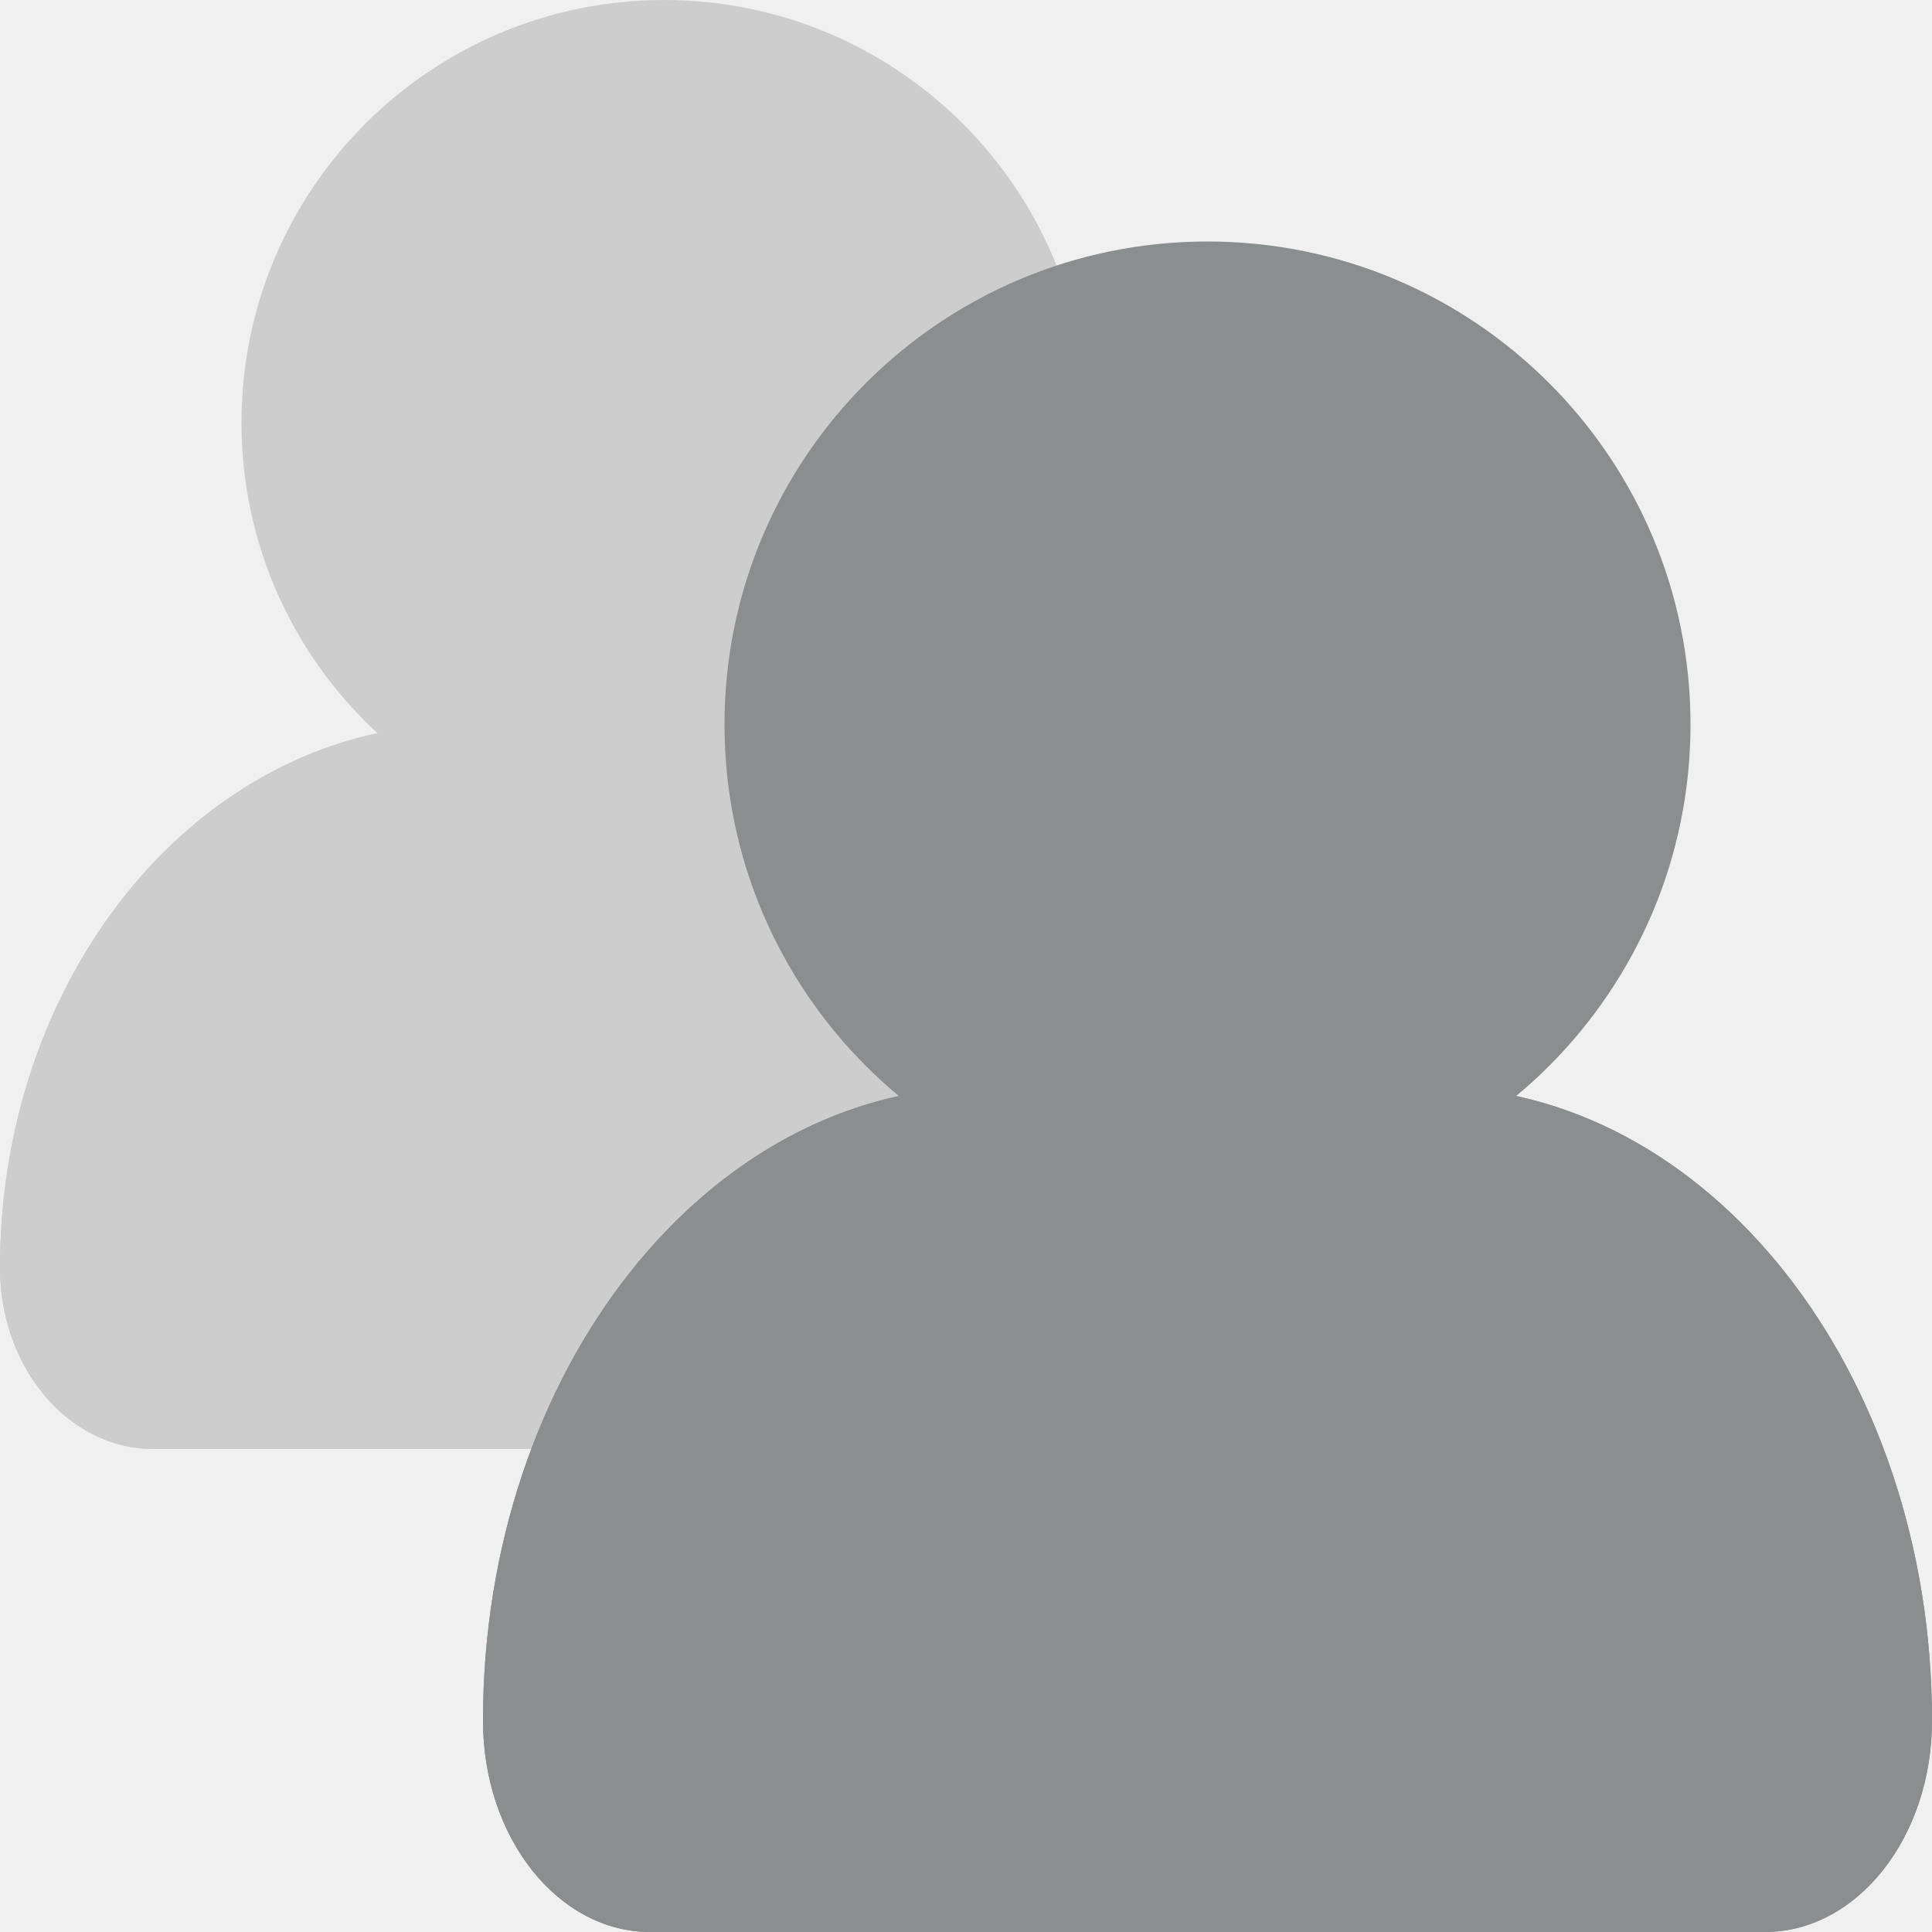
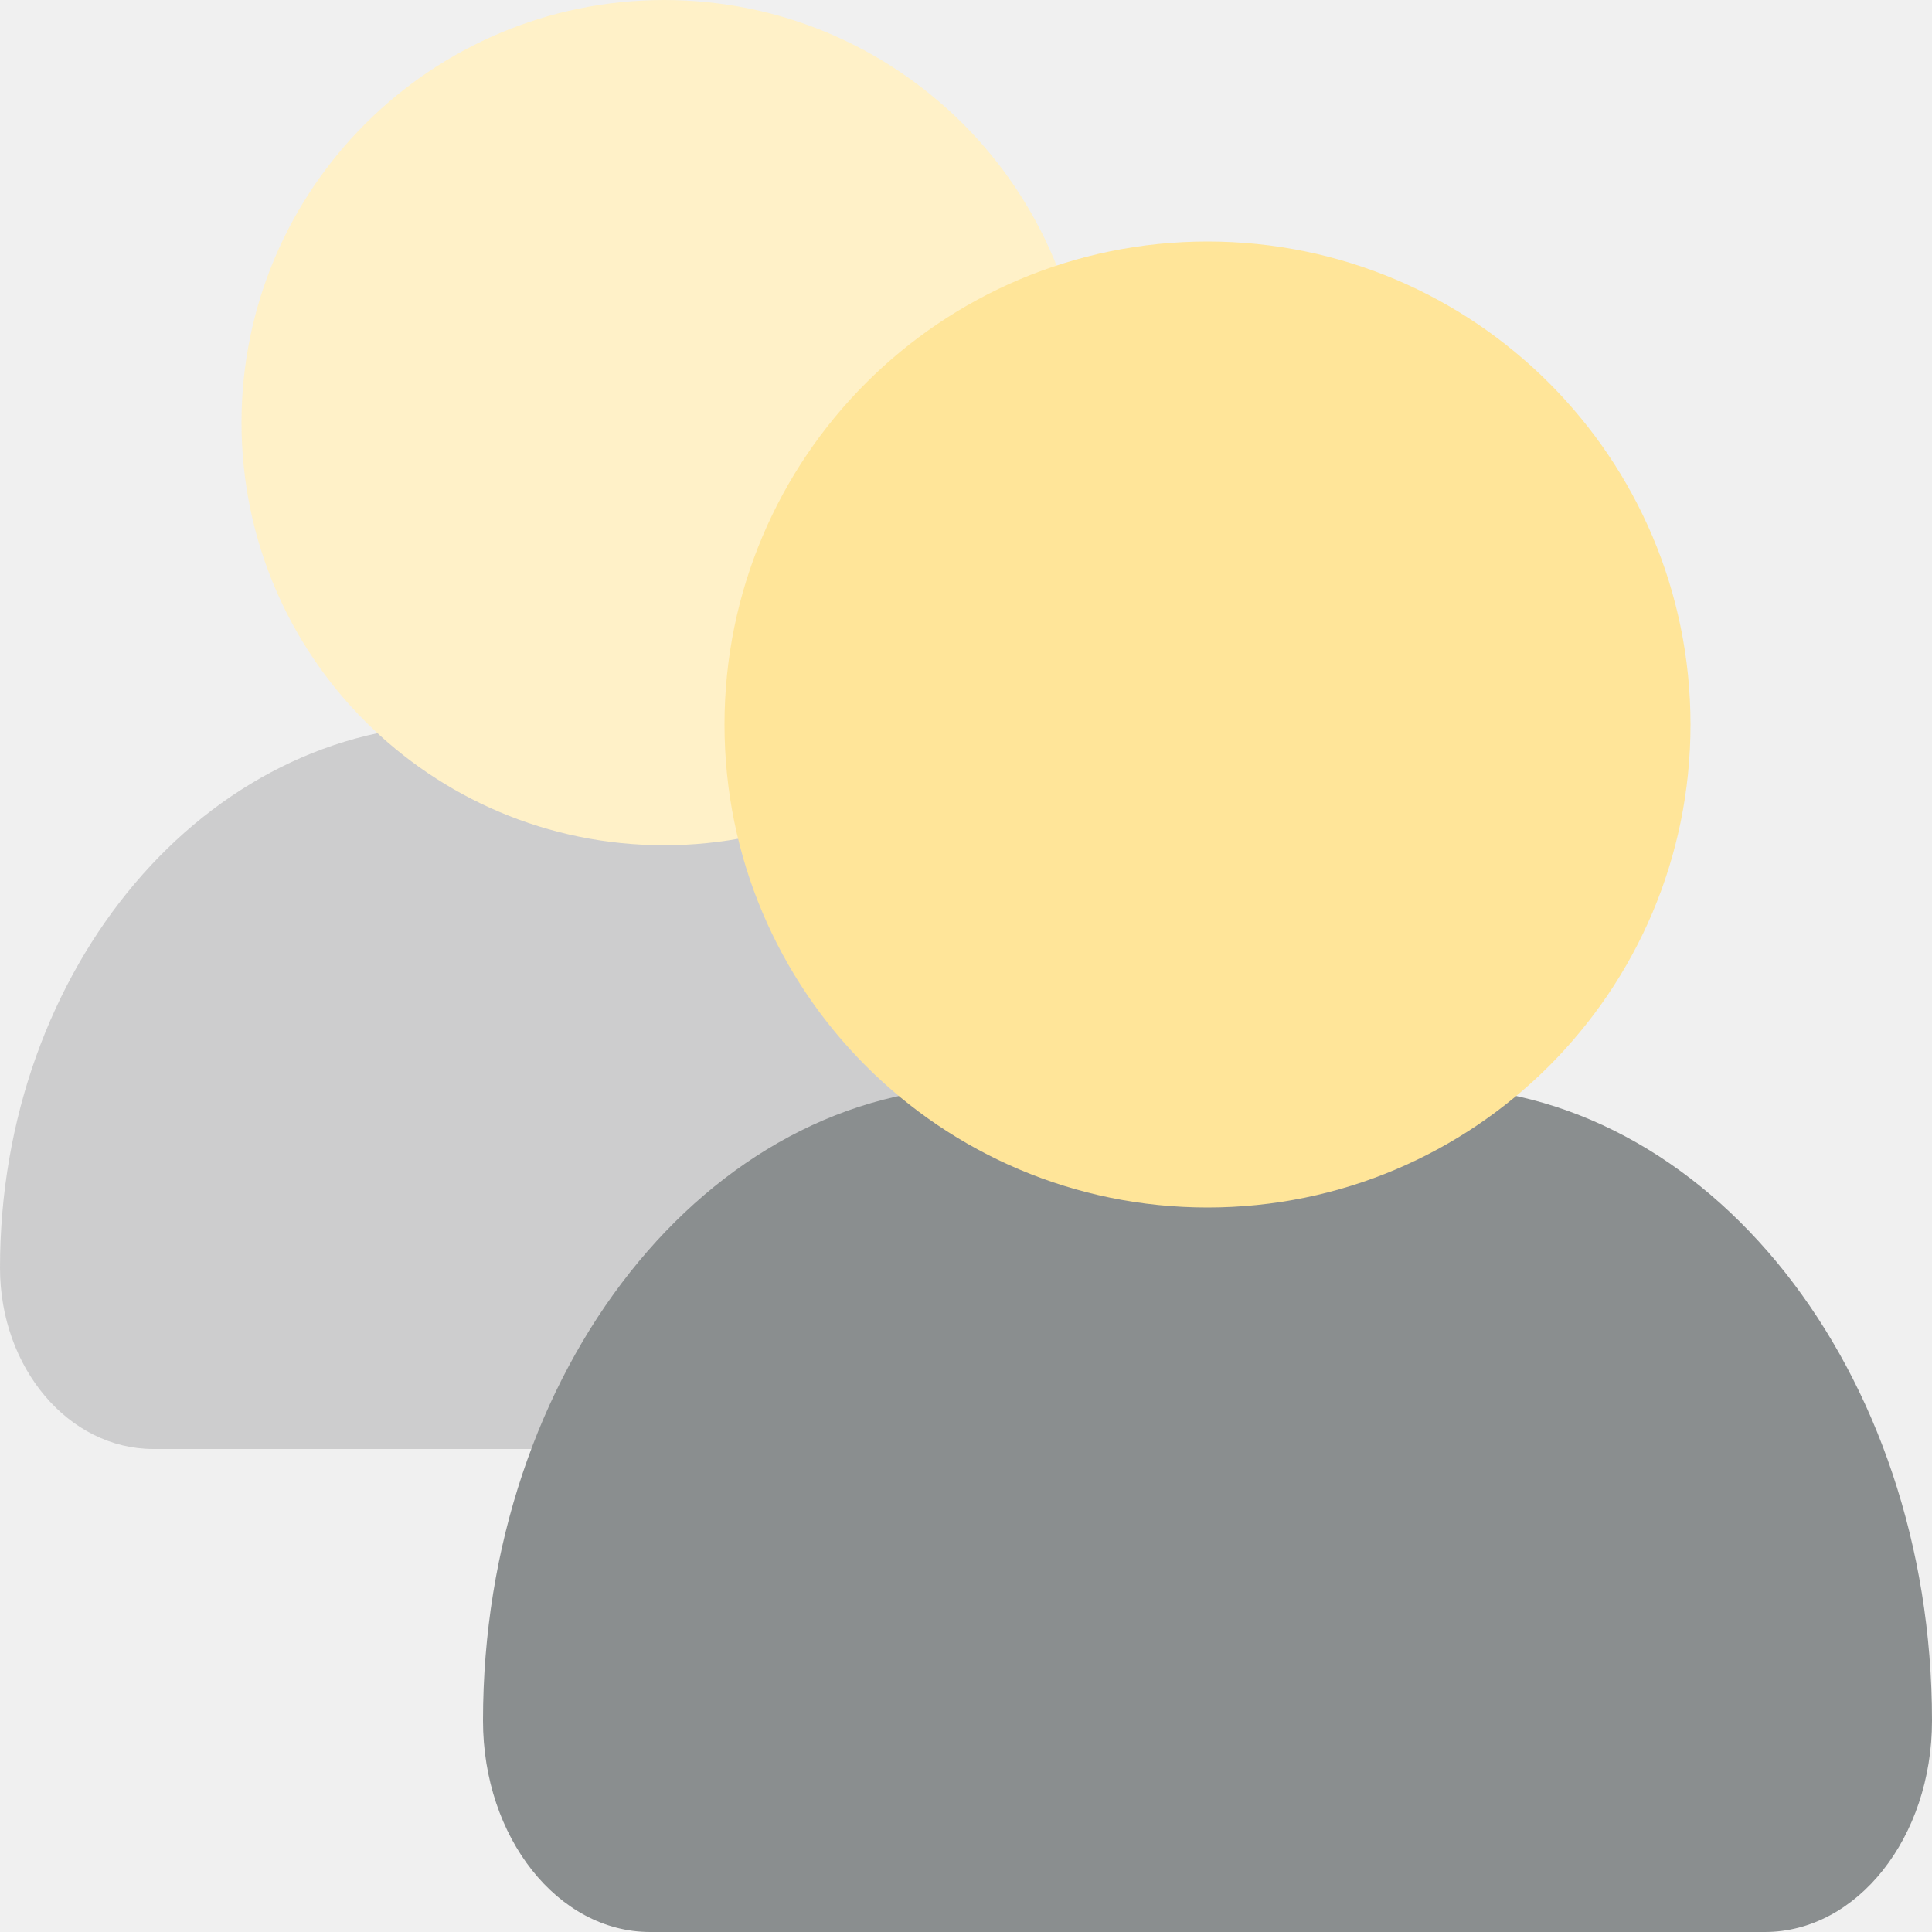
<svg xmlns="http://www.w3.org/2000/svg" width="32" height="32" viewBox="0 0 32 32" fill="none">
-   <g clip-path="url(#clip0_613_1606)">
+   <g clip-path="url(#clip0_613_1737)">
    <path d="M0 21C0 16.029 3.41 12 7.615 12H14.385C18.59 12 22 16.029 22 21C22 22.657 20.863 24 19.462 24H2.538C1.137 24 0 22.657 0 21Z" fill="#CDCDCE" />
-     <path fill-rule="evenodd" clip-rule="evenodd" d="M14.385 14H7.615C4.814 14 2 16.808 2 21C2 21.377 2.13 21.664 2.27 21.829C2.407 21.991 2.509 22 2.538 22H19.462C19.491 22 19.593 21.991 19.73 21.829C19.87 21.664 20 21.377 20 21C20 16.808 17.186 14 14.385 14ZM7.615 12C3.41 12 0 16.029 0 21C0 22.657 1.137 24 2.538 24H19.462C20.863 24 22 22.657 22 21C22 16.029 18.59 12 14.385 12H7.615Z" fill="#CDCDCE" />
    <path d="M8 28.5C8 22.701 11.72 18 16.308 18H23.692C28.28 18 32 22.701 32 28.5C32 30.433 30.76 32 29.231 32H10.769C9.24 32 8 30.433 8 28.5Z" fill="#8A8E8F" />
-     <path fill-rule="evenodd" clip-rule="evenodd" d="M23.692 20H16.308C13.235 20 10 23.344 10 28.5C10 29.05 10.178 29.479 10.38 29.734C10.578 29.985 10.73 30 10.769 30H29.231C29.27 30 29.422 29.985 29.62 29.734C29.822 29.479 30 29.05 30 28.5C30 23.344 26.765 20 23.692 20ZM16.308 18C11.72 18 8 22.701 8 28.5C8 30.433 9.24 32 10.769 32H29.231C30.76 32 32 30.433 32 28.5C32 22.701 28.28 18 23.692 18H16.308Z" fill="#8A8E8F" />
-     <path d="M4 7C4 10.866 7.134 14 11 14C14.866 14 18 10.866 18 7C18 3.134 14.866 0 11 0C7.134 0 4 3.134 4 7Z" fill="#CDCDCE" />
-     <path d="M12 12C12 16.418 15.582 20 20 20C24.418 20 28 16.418 28 12C28 7.582 24.418 4 20 4C15.582 4 12 7.582 12 12Z" fill="#8A8E8F" />
+     <path d="M4 7C4 10.866 7.134 14 11 14C14.866 14 18 10.866 18 7C18 3.134 14.866 0 11 0C7.134 0 4 3.134 4 7Z" fill="#FFF1C8" />
+     <path d="M12 12C12 16.418 15.582 20 20 20C24.418 20 28 16.418 28 12C28 7.582 24.418 4 20 4C15.582 4 12 7.582 12 12Z" fill="#FFE599" />
  </g>
  <defs>
-     <clipPath id="clip0_613_1606">
+     <clipPath id="clip0_613_1737">
      <rect width="32" height="32" fill="white" />
    </clipPath>
  </defs>
</svg>
